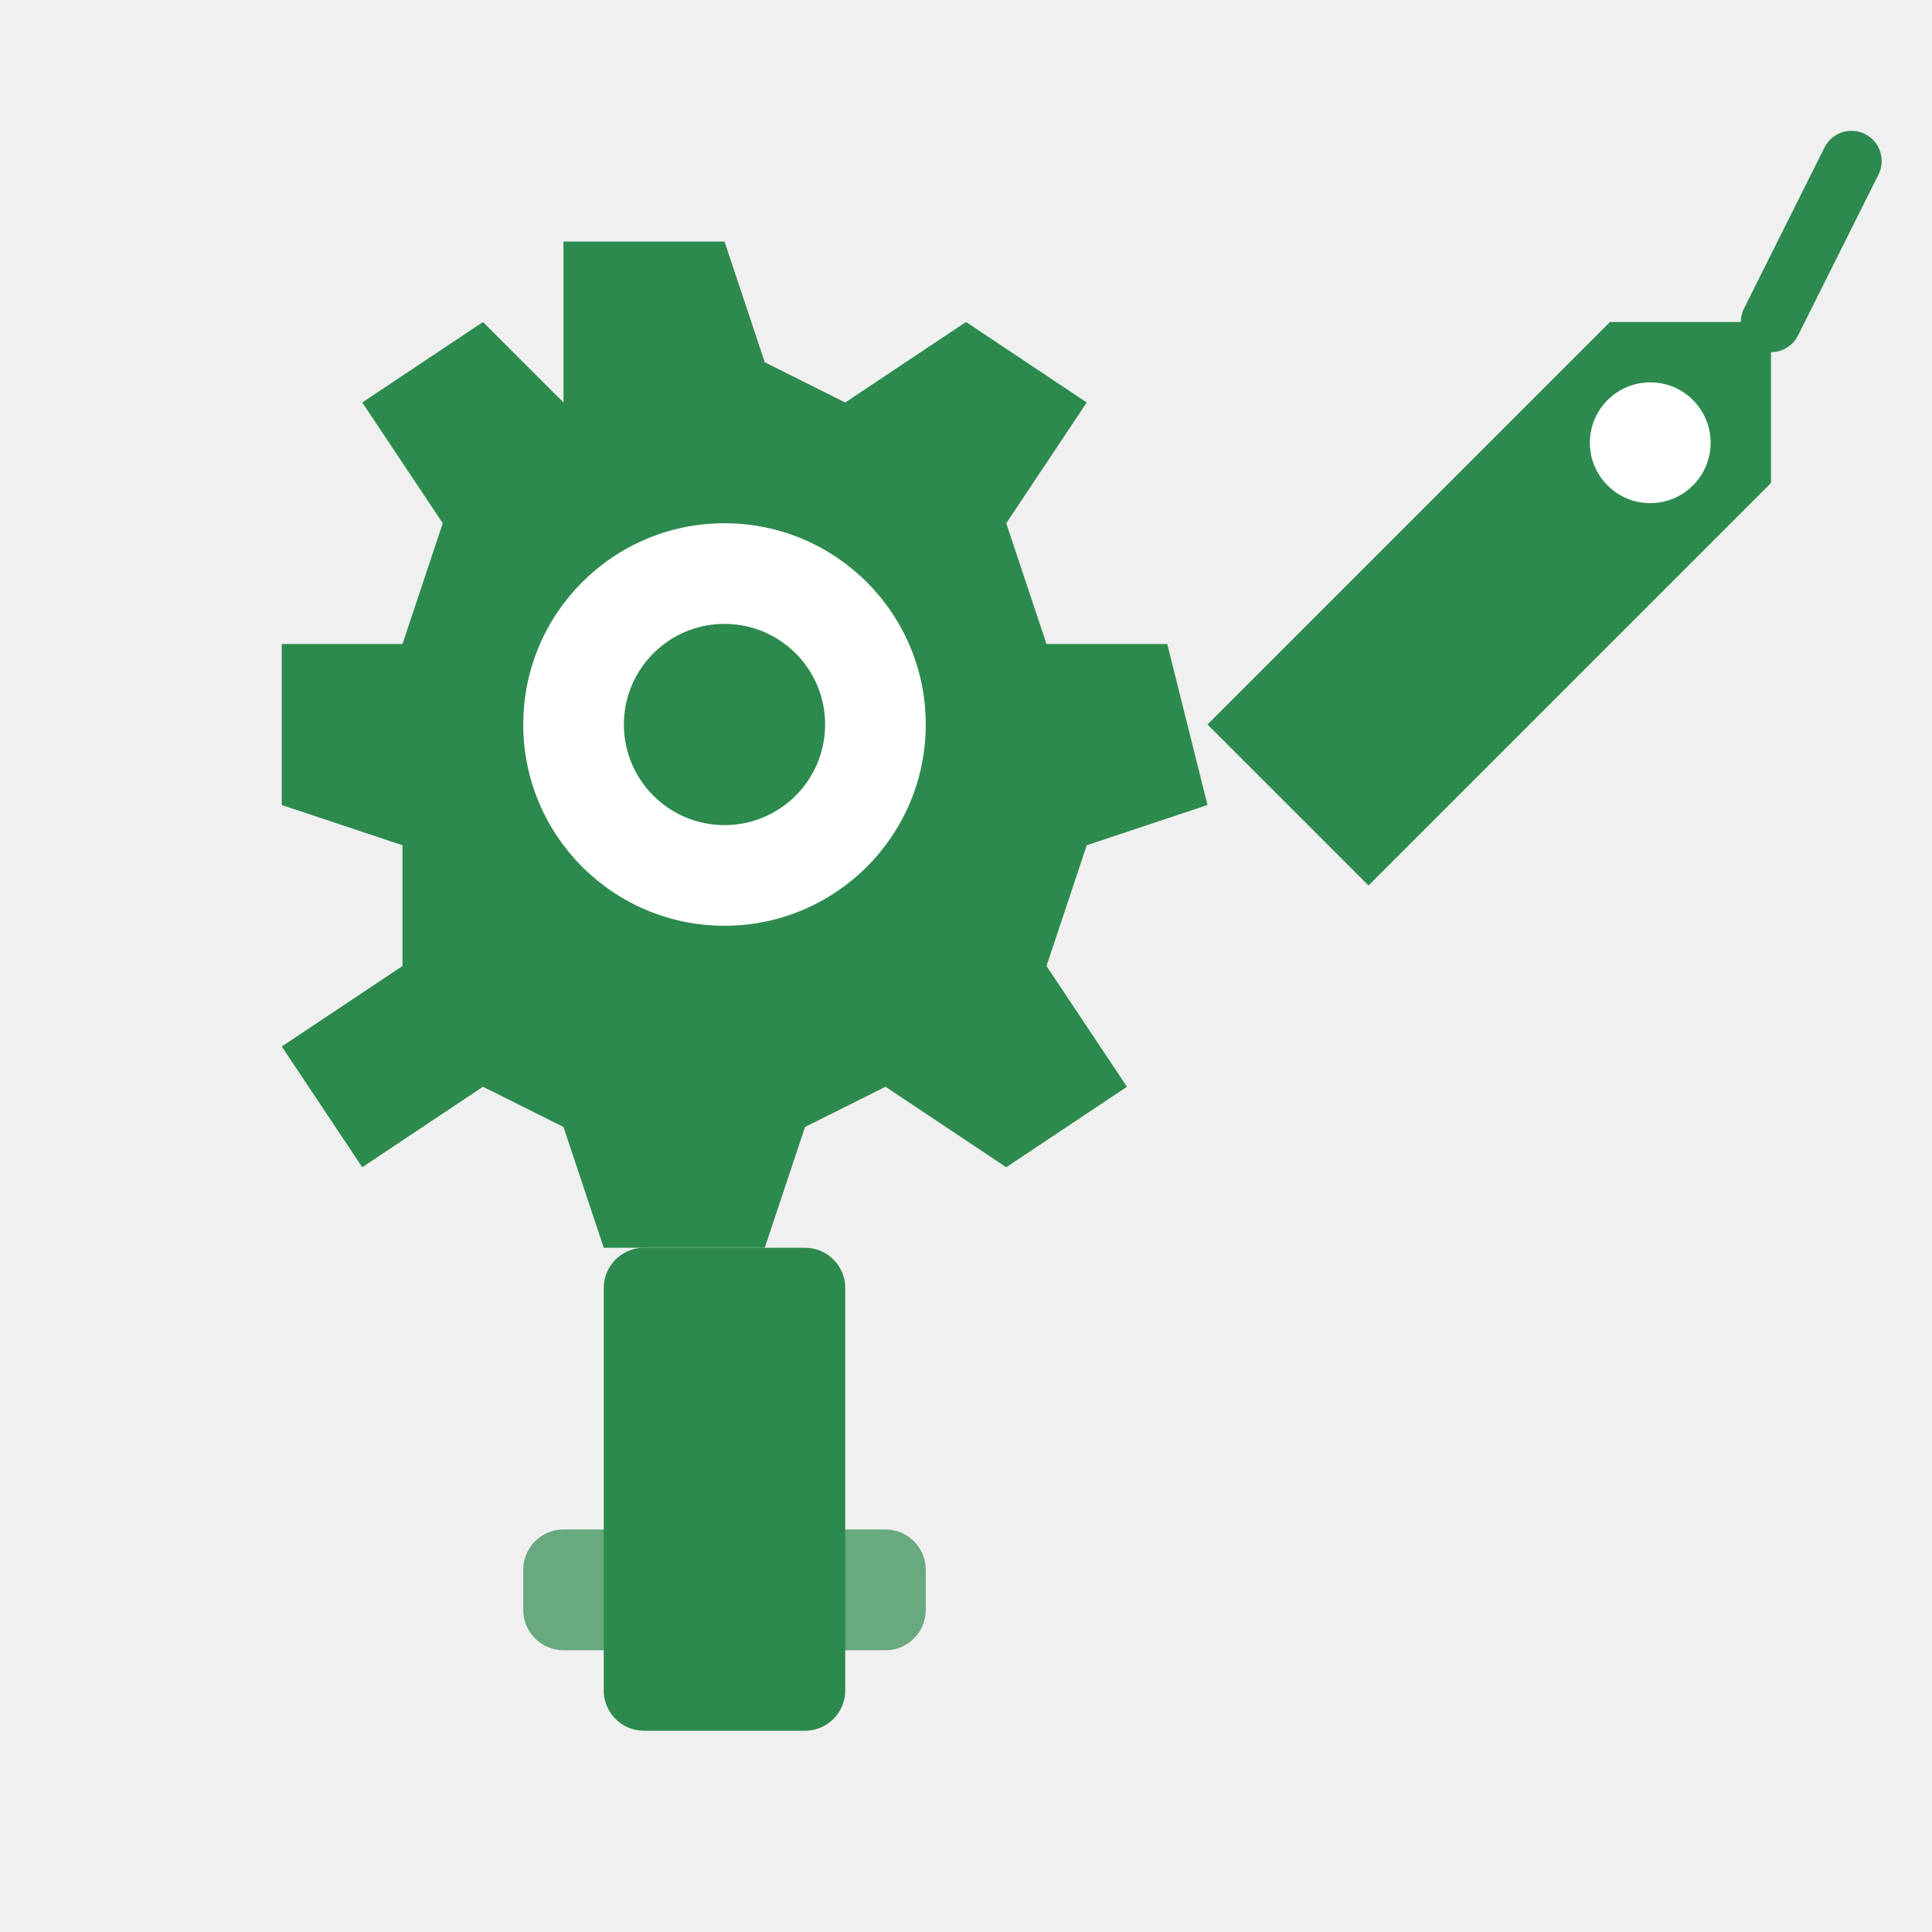
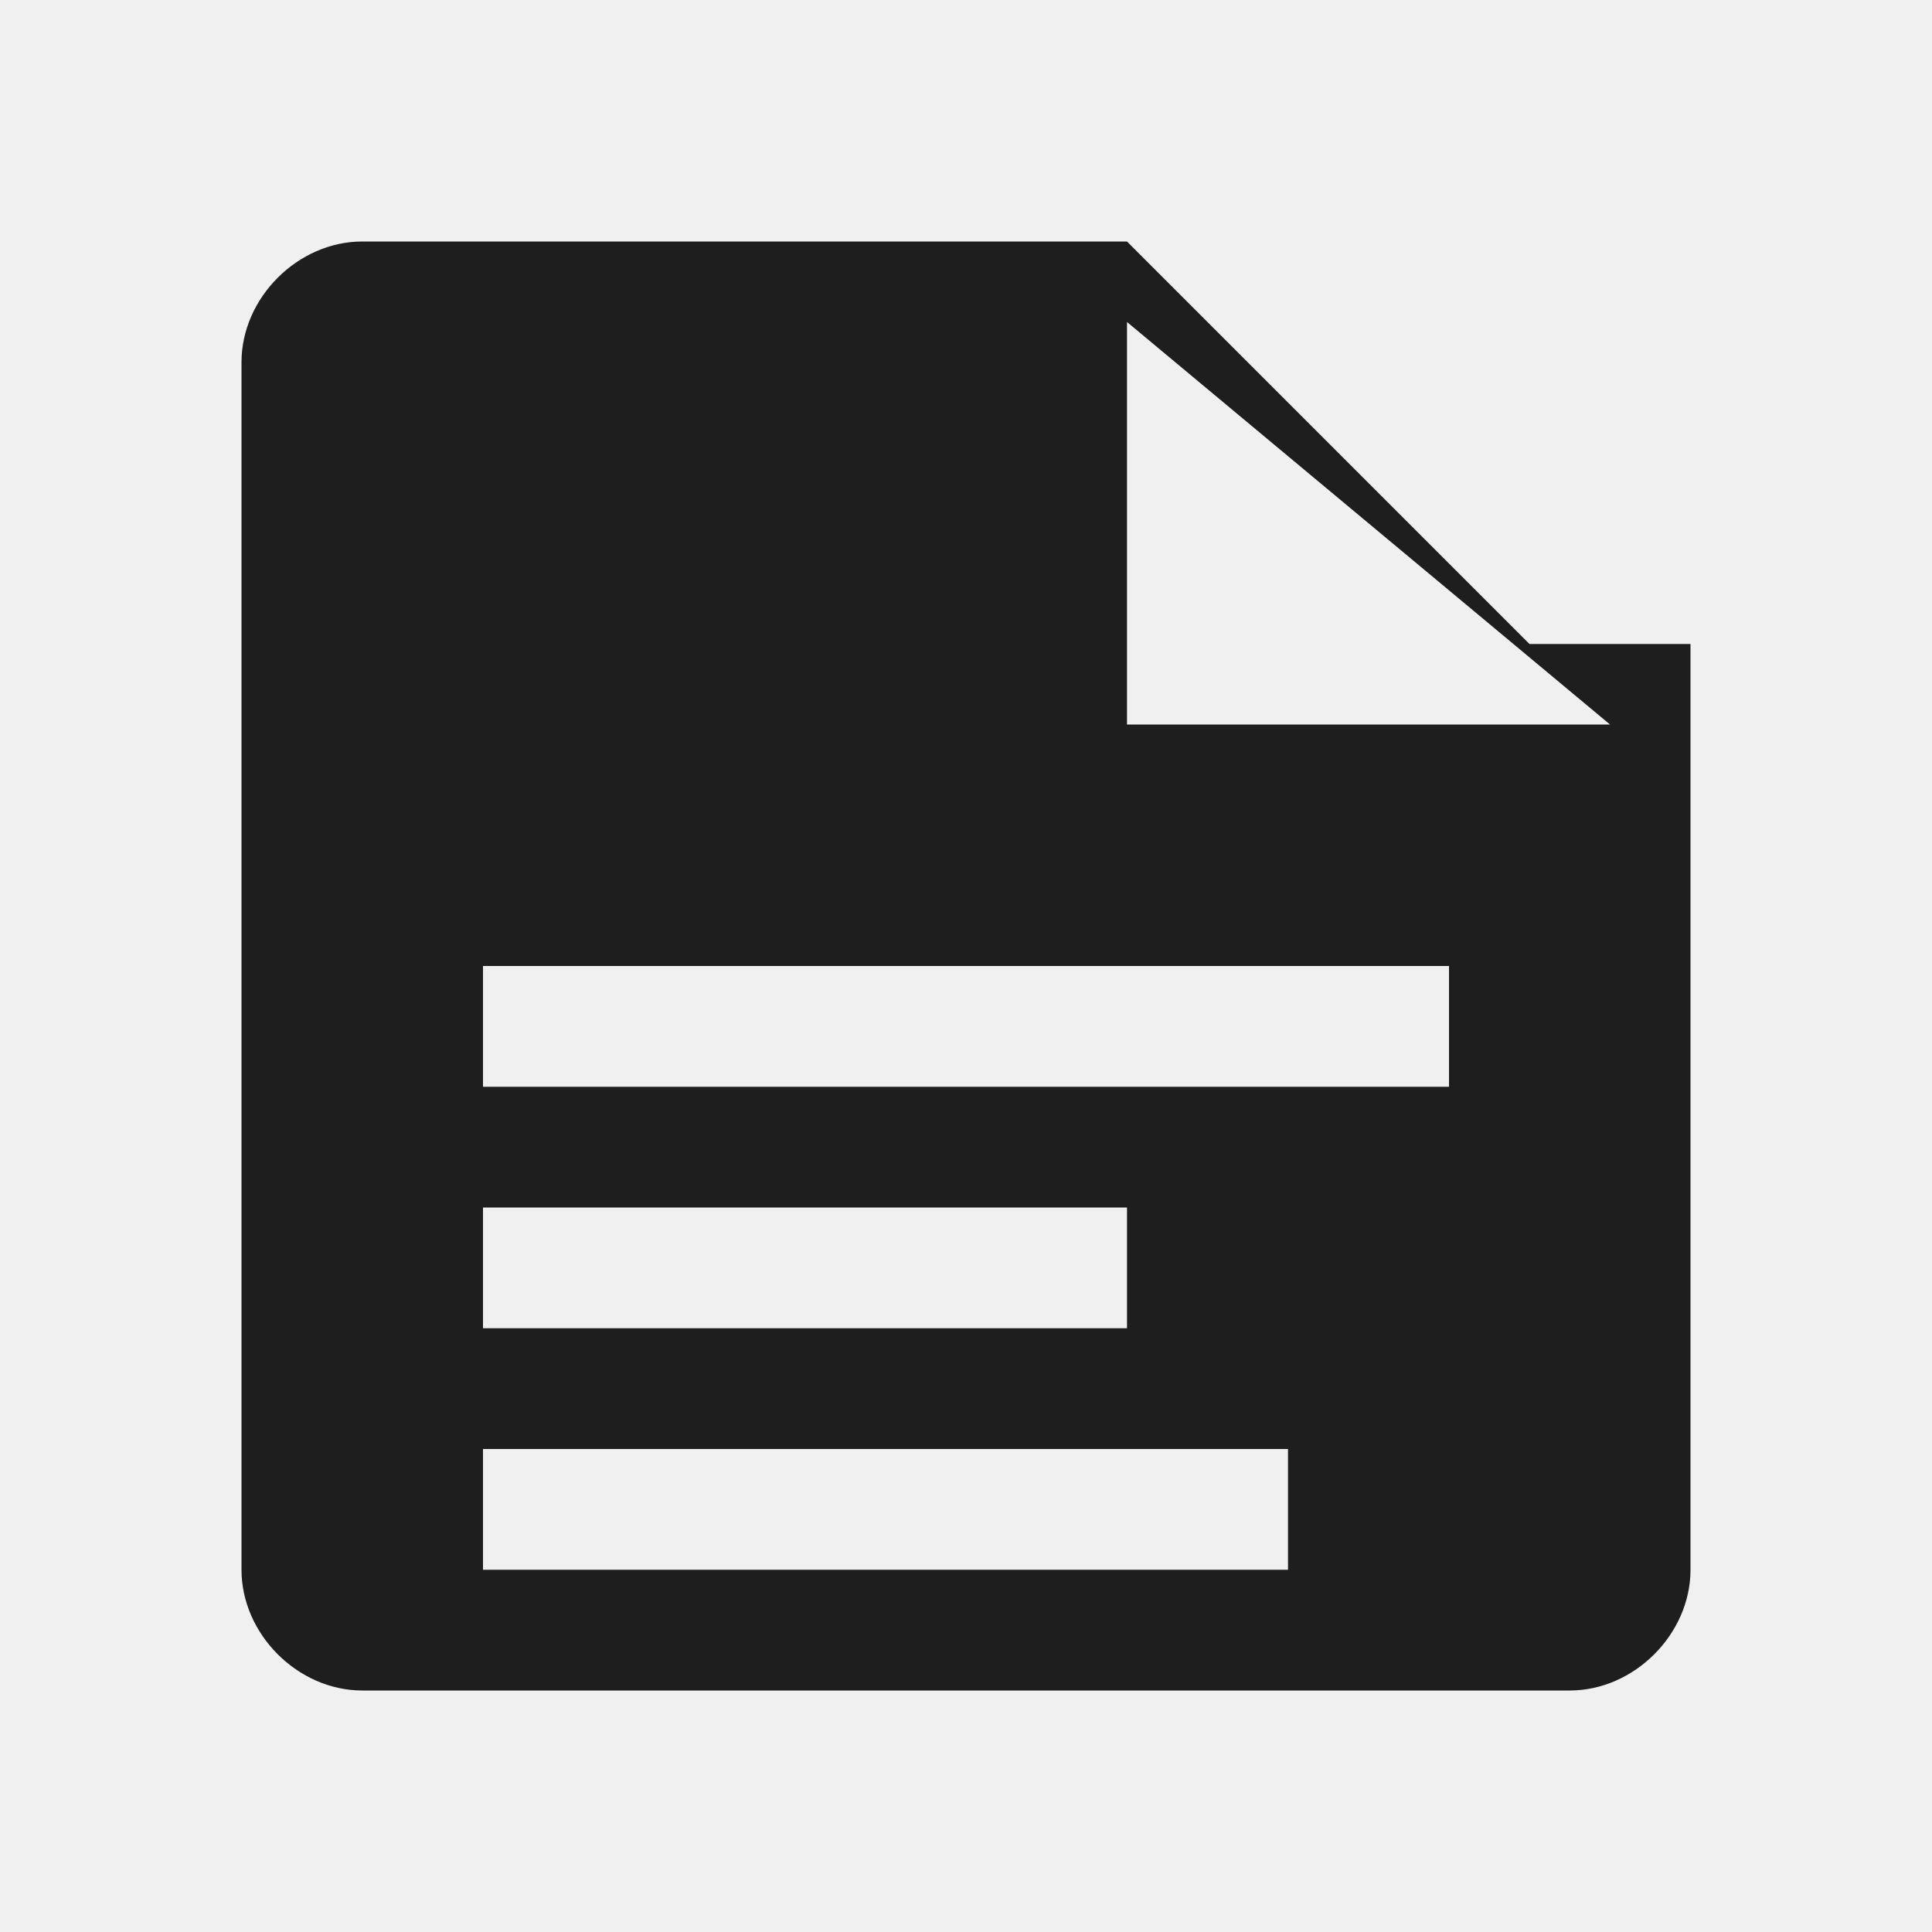
<svg xmlns="http://www.w3.org/2000/svg" viewBox="0 0 48 48">
-   <path d="M14,6 L18,6 L19,9 L21,10 L24,8 L27,10 L25,13 L26,16 L29,16 L30,20 L27,21 L26,24 L28,27 L25,29 L22,27 L20,28 L19,31 L15,31 L14,28 L12,27 L9,29 L7,26 L10,24 L10,21 L7,20 L7,16 L10,16 L11,13 L9,10 L12,8 L14,10 Z" fill="#2D8A4E" />
-   <circle cx="18" cy="18" r="5" fill="white" />
-   <circle cx="18" cy="18" r="2.5" fill="#2D8A4E" />
-   <path d="M30,18 L40,8 L44,8 L44,12 L34,22 Z" fill="#2D8A4E" />
-   <circle cx="41" cy="11" r="1.5" fill="white" />
-   <path d="M44,8 L46,4" fill="none" stroke="#2D8A4E" stroke-width="1.5" stroke-linecap="round" />
-   <rect x="15" y="31" width="6" height="12" rx="1" fill="#2D8A4E" />
-   <rect x="13" y="38" width="10" height="3" rx="1" fill="#2D8A4E" opacity="0.7" />
+   <path d="M38,16 L28,6 L9,6 C7.4,6 6,7.4 6,9 L6,39 C6,40.6 7.4,42 9,42 L39,42 C40.6,42 42,40.6 42,39 L42,16 Z M28,8 L40,18 L28,18 Z M12,24 L36,24 L36,27 L12,27 Z M12,30 L28,30 L28,33 L12,33 Z M12,36 L32,36 L32,39 L12,39 Z" fill="#1E1E1E" fill-rule="evenodd" />
</svg>
